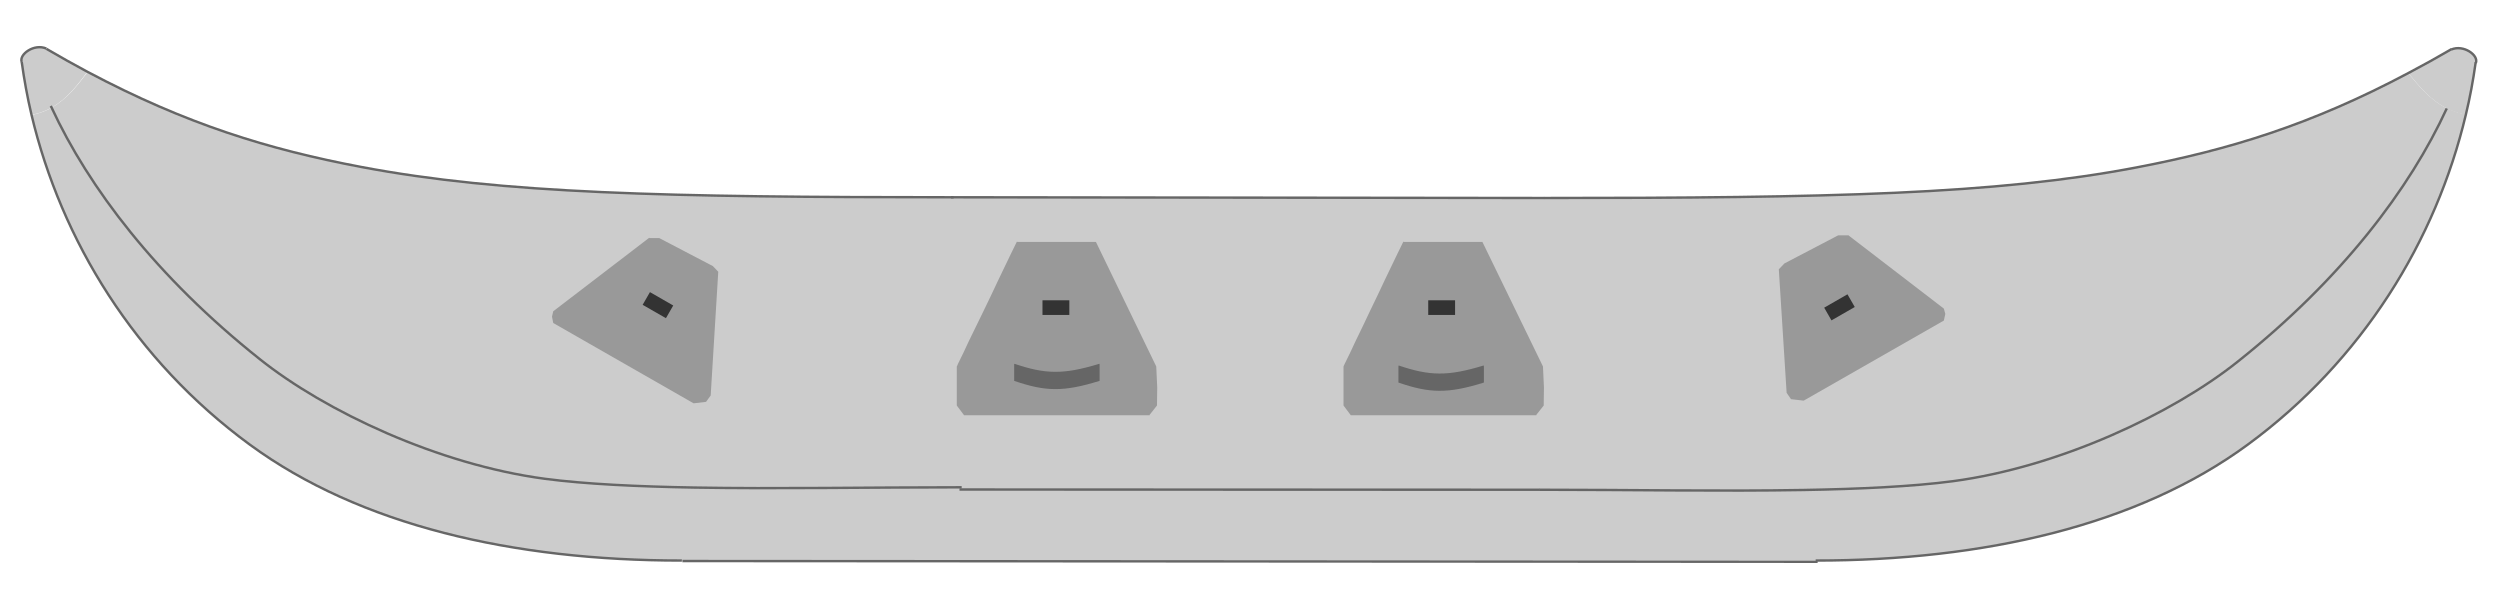
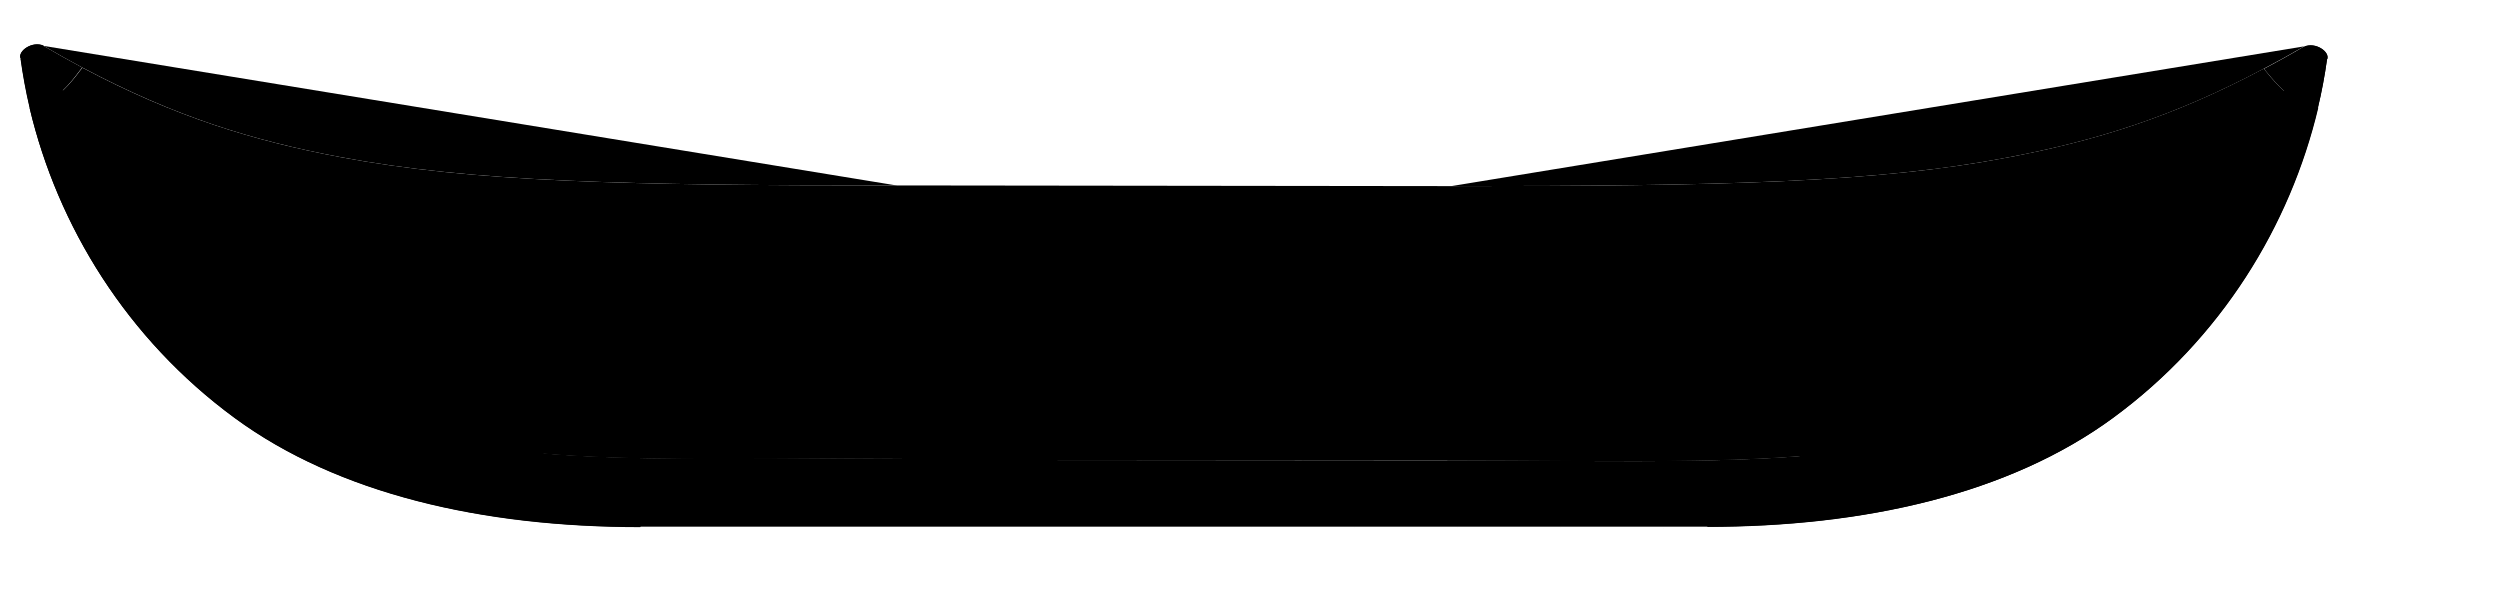
- <svg xmlns="http://www.w3.org/2000/svg" width="1024px" height="250px" version="1.1" xml:space="preserve" style="fill-rule:evenodd;clip-rule:evenodd;stroke-miterlimit:1.414;">
-   <g>
+ <svg xmlns="http://www.w3.org/2000/svg" width="1024px" height="250px" version="1.1" xml:space="preserve" style="fill-rule:evenodd;clip-rule:evenodd;stroke-miterlimit:1.414;" class="">
+   <g transform="scale(0.94)">
    <g transform="matrix(1,0,0,1,0,-9.9)">
-       <path d="M1014,35.7c-1,7.1 -2.3,14.2 -4,21.2c-2.9,-0.5 -5.5,-1.4 -7.8,-2.6c-7,-3.5 -11.7,-9.6 -15.7,-14.4c5.7,-3 11.5,-6.2 17.4,-9.7l0,0.1c5.1,-2.3 11.4,2.3 10.1,5.4Z" style="fill:#CCC;fill-rule:nonzero;" data-part-name="cone-right" data-part="end-cones" />
-       <path d="M21.1,54c-2.4,1.3 -5.1,2.4 -8.1,2.9c-1.7,-7.2 -3,-14.4 -4,-21.6c-1.3,-3.1 5,-7.7 10,-5.5l0,0.1c5.8,3.4 11.4,6.5 16.8,9.4c-3.9,5.2 -8.2,11 -14.7,14.7Z" style="fill:#CCC;fill-rule:nonzero;" data-part-name="cone-left" data-part="end-cones" />
-       <path d="M743.7,239.4l-464.7,0l0,0.2c-68.7,0 -131.6,-14.4 -176.7,-47.5c-47,-34.5 -77.2,-83.7 -89.4,-135.1c3.1,-0.6 5.7,-1.6 8.1,-2.9c15.3,32.6 43,69.2 85.4,102.9c26.8,21.4 73.2,43.2 116.7,49c16.6,2.2 38.3,3.2 61.2,3.6c33.7,0.6 71.2,-0.1 108.8,-0.1l0,0.8l236.2,0.2l1.3,0c37.5,0 74.8,0.7 108.3,0.1c22.9,-0.4 44.6,-1.4 61.2,-3.6c43.4,-5.8 89.8,-27.6 116.7,-49c42.6,-33.9 70.4,-70.8 85.6,-103.7l0,-0.1c2.3,1.2 4.9,2.1 7.8,2.6c-12.2,51.4 -42.3,100.6 -89.3,135.1c-45.2,33.2 -108.2,47.5 -177,47.5Z" style="fill:#CCC;fill-rule:nonzero;" data-part-name="bottom-panel" data-part="bottom-panel" />
-       <path d="M632.4,91c117.4,0 185,-1.5 242.5,-12.5c37.8,-7.2 71.4,-17.4 111.5,-38.7c4,4.9 8.8,10.9 15.7,14.4l0,0.1c-15.1,32.9 -43,69.8 -85.6,103.7c-26.8,21.4 -73.2,43.2 -116.7,49c-16.6,2.2 -38.3,3.2 -61.2,3.6c-33.5,0.6 -70.9,-0.1 -108.3,-0.1l-1.3,0l-236,-0.1l0,-0.8c-37.6,0 -75.1,0.7 -108.8,0.1c-22.9,-0.4 -44.6,-1.4 -61.2,-3.6c-43.5,-5.8 -89.8,-27.6 -116.7,-49c-42.3,-33.8 -70,-70.4 -85.2,-103.1c6.5,-3.6 10.9,-9.5 14.8,-14.6c40.4,21.4 74.1,31.7 112.1,38.9c57.6,10.9 124.7,12.4 241.5,12.4Z" style="fill:#CCC;fill-rule:nonzero;" data-part-name="outside-panel" data-part="outside-panel" />
-       <path d="M8.9,35.3c1,7.2 2.3,14.4 4,21.6c12.2,51.4 42.3,100.6 89.4,135.1c45.1,33.1 108,47.5 176.7,47.5c0.1,0 0.2,0 0.3,0" style="fill:none;stroke-width:1px;stroke:#666;" data-part-name="seam-left-bottom-curve" data-part="seams" />
-       <path d="M19,29.8c-5,-2.2 -11.3,2.4 -10.1,5.5" style="fill:none;stroke-width:1px;stroke:#666;" data-part-name="seam-left-cone-tip" data-part="seams" />
-       <path d="M19,29.9c5.8,3.4 11.4,6.5 16.8,9.4c40.5,21.5 74.2,31.8 112.2,39c57.6,10.9 124.7,12.4 241.5,12.4c0.4,0 0.7,0 1.1,0" style="fill:none;stroke-width:1px;stroke:#666;" data-part-name="seam-left-top-curve" data-part="seams" />
-       <path d="M20.8,53.3c0.1,0.2 0.2,0.4 0.3,0.6c15.2,32.8 42.9,69.4 85.3,103.1c26.8,21.4 73.2,43.2 116.7,49c16.6,2.2 38.3,3.2 61.2,3.6c33.7,0.6 71.2,-0.1 108.8,-0.1c0.3,0 0.5,0 0.8,0" style="fill:none;stroke-width:1px;stroke:#666;" data-part-name="seam-left-panel-curve" data-part="seams" />
-       <path d="M1014.1,35.3c0,0.1 0,0.3 -0.1,0.4c-1,7.1 -2.3,14.2 -4,21.2c-12.2,51.4 -42.3,100.6 -89.3,135.1c-45.2,33.2 -108.2,47.5 -177,47.5" style="fill:none;stroke-width:1px;stroke:#666;" data-part-name="seam-right-bottom-curve" data-part="seams" />
-       <path d="M1004,30.2c5.1,-2.2 11.4,2.4 10.1,5.5" style="fill:none;stroke-width:1px;stroke:#666;" data-part-name="seam-right-cone-tip" data-part="seams" />
-       <path d="M1004,30.1c-0.1,0 -0.1,0 0,0c-6,3.5 -11.8,6.7 -17.5,9.7c-40.1,21.3 -73.7,31.5 -111.5,38.7c-57.6,11 -125.2,12.5 -242.6,12.5" style="fill:none;stroke-width:1px;stroke:#666;" data-part-name="seam-right-top-curve" data-part="seams" />
-       <path d="M1002.2,54.3c-15.1,32.9 -43,69.8 -85.6,103.7c-26.8,21.4 -73.2,43.2 -116.7,49c-16.6,2.2 -38.3,3.2 -61.2,3.6c-33.5,0.6 -70.9,-0.1 -108.3,-0.1" style="fill:none;stroke-width:1px;stroke:#666;" data-part-name="seam-right-panel-curve" data-part="seams" />
-       <path d="M389.5,90.7l242.9,0.3l0.1,0" style="fill:none;stroke-width:1px;stroke:#666;" data-part-name="seam-top" data-part="seams" />
-       <path d="M393,210.4l236.2,0.1l1.3,0" style="fill:none;stroke-width:1px;stroke:#666;" data-part-name="seam-panel" data-part="seams" />
-       <path d="M279.5,239.7l464.9,0.3l0.1,0" style="fill:none;stroke-width:1px;stroke:#666;" data-part-name="seam-bottom" data-part="seams" />
+       <path d="M1014,35.7c-1,7.1 -2.3,14.2 -4,21.2c-2.9,-0.5 -5.5,-1.4 -7.8,-2.6c-7,-3.5 -11.7,-9.6 -15.7,-14.4c5.7,-3 11.5,-6.2 17.4,-9.7l0,0.1c5.1,-2.3 11.4,2.3 10.1,5.4Z" class="area" data-part-name="cone-right" data-part="end-cones" />
+       <path d="M21.1,54c-2.4,1.3 -5.1,2.4 -8.1,2.9c-1.7,-7.2 -3,-14.4 -4,-21.6c-1.3,-3.1 5,-7.7 10,-5.5l0,0.1c5.8,3.4 11.4,6.5 16.8,9.4c-3.9,5.2 -8.2,11 -14.7,14.7Z" class="area" data-part-name="cone-left" data-part="end-cones" />
+       <path d="M743.7,239.4l-464.7,0l0,0.2c-68.7,0 -131.6,-14.4 -176.7,-47.5c-47,-34.5 -77.2,-83.7 -89.4,-135.1c3.1,-0.6 5.7,-1.6 8.1,-2.9c15.3,32.6 43,69.2 85.4,102.9c26.8,21.4 73.2,43.2 116.7,49c16.6,2.2 38.3,3.2 61.2,3.6c33.7,0.6 71.2,-0.1 108.8,-0.1l0,0.8l236.2,0.2l1.3,0c37.5,0 74.8,0.7 108.3,0.1c22.9,-0.4 44.6,-1.4 61.2,-3.6c43.4,-5.8 89.8,-27.6 116.7,-49c42.6,-33.9 70.4,-70.8 85.6,-103.7l0,-0.1c2.3,1.2 4.9,2.1 7.8,2.6c-12.2,51.4 -42.3,100.6 -89.3,135.1c-45.2,33.2 -108.2,47.5 -177,47.5Z" class="area" data-part-name="bottom-panel" data-part="bottom-panel" />
+       <path d="M632.4,91c117.4,0 185,-1.5 242.5,-12.5c37.8,-7.2 71.4,-17.4 111.5,-38.7c4,4.9 8.8,10.9 15.7,14.4l0,0.1c-15.1,32.9 -43,69.8 -85.6,103.7c-26.8,21.4 -73.2,43.2 -116.7,49c-16.6,2.2 -38.3,3.2 -61.2,3.6c-33.5,0.6 -70.9,-0.1 -108.3,-0.1l-1.3,0l-236,-0.1l0,-0.8c-37.6,0 -75.1,0.7 -108.8,0.1c-22.9,-0.4 -44.6,-1.4 -61.2,-3.6c-43.5,-5.8 -89.8,-27.6 -116.7,-49c-42.3,-33.8 -70,-70.4 -85.2,-103.1c6.5,-3.6 10.9,-9.5 14.8,-14.6c40.4,21.4 74.1,31.7 112.1,38.9c57.6,10.9 124.7,12.4 241.5,12.4Z" class="area" data-part-name="outside-panel" data-part="outside-panel" />
+       <path d="M8.9,35.3c1,7.2 2.3,14.4 4,21.6c12.2,51.4 42.3,100.6 89.4,135.1c45.1,33.1 108,47.5 176.7,47.5c0.1,0 0.2,0 0.3,0" class="line" data-part-name="seam-left-bottom-curve" data-part="seams" />
+       <path d="M19,29.8c-5,-2.2 -11.3,2.4 -10.1,5.5" class="line" data-part-name="seam-left-cone-tip" data-part="seams" />
+       <path d="M19,29.9c5.8,3.4 11.4,6.5 16.8,9.4c40.5,21.5 74.2,31.8 112.2,39c57.6,10.9 124.7,12.4 241.5,12.4c0.4,0 0.7,0 1.1,0" class="line" data-part-name="seam-left-top-curve" data-part="seams" />
+       <path d="M20.8,53.3c0.1,0.2 0.2,0.4 0.3,0.6c15.2,32.8 42.9,69.4 85.3,103.1c26.8,21.4 73.2,43.2 116.7,49c16.6,2.2 38.3,3.2 61.2,3.6c33.7,0.6 71.2,-0.1 108.8,-0.1c0.3,0 0.5,0 0.8,0" class="line" data-part-name="seam-left-panel-curve" data-part="seams" />
+       <path d="M1014.1,35.3c0,0.1 0,0.3 -0.1,0.4c-1,7.1 -2.3,14.2 -4,21.2c-12.2,51.4 -42.3,100.6 -89.3,135.1c-45.2,33.2 -108.2,47.5 -177,47.5" class="line" data-part-name="seam-right-bottom-curve" data-part="seams" />
+       <path d="M1004,30.2c5.1,-2.2 11.4,2.4 10.1,5.5" class="line" data-part-name="seam-right-cone-tip" data-part="seams" />
+       <path d="M1004,30.1c-0.1,0 -0.1,0 0,0c-6,3.5 -11.8,6.7 -17.5,9.7c-40.1,21.3 -73.7,31.5 -111.5,38.7c-57.6,11 -125.2,12.5 -242.6,12.5" class="line" data-part-name="seam-right-top-curve" data-part="seams" />
+       <path d="M1002.2,54.3c-15.1,32.9 -43,69.8 -85.6,103.7c-26.8,21.4 -73.2,43.2 -116.7,49c-16.6,2.2 -38.3,3.2 -61.2,3.6c-33.5,0.6 -70.9,-0.1 -108.3,-0.1" class="line" data-part-name="seam-right-panel-curve" data-part="seams" />
+       <path d="M389.5,90.7l242.9,0.3l0.1,0" class="line" data-part-name="seam-top" data-part="seams" />
+       <path d="M393,210.4l236.2,0.1l1.3,0" class="line" data-part-name="seam-panel" data-part="seams" />
+       <path d="M279.5,239.7l464.9,0.3l0.1,0" class="line" data-part-name="seam-bottom" data-part="seams" />
    </g>
    <g transform="matrix(1,0,0,1,0,-9.9)">
-       <path d="M292,118.9l2.2,2.3l-3.1,50.7l-1.9,2.6l-5.1,0.6l-57.5,-32.9l-0.5,-2.6l0.5,-2.2l39.3,-30.1l0.1,0.1l4,0Z" style="fill:#999;fill-rule:nonzero;" data-part-name="patch-1" data-part="d-rings" />
+       <path d="M292,118.9l2.2,2.3l-3.1,50.7l-1.9,2.6l-5.1,0.6l-57.5,-32.9l-0.5,-2.6l0.5,-2.2l39.3,-30.1l0.1,0.1l4,0Z" class="area" data-part-name="patch-1" data-part="d-rings" />
    </g>
    <g transform="matrix(1,0,0,1,0,-9.9)">
-       <path d="M473.6,160l0.4,8.6l-0.1,7.4l-3,3.8l0,0.2l-76,0l-3,-4l0,-16c0.2,-0.4 0.4,-0.7 0.5,-1.1c1.5,-3 3,-6.1 4.4,-9.2c2,-4.1 4,-8.2 6,-12.3c2.1,-4.3 4.2,-8.7 6.2,-13c1.7,-3.5 3.4,-7.1 5.1,-10.6c0.8,-1.6 1.6,-3.3 2.4,-4.9l0.4,0.1l32,0Z" style="fill:#999;fill-rule:nonzero;" data-part-name="patch-2" data-part="d-rings" />
+       <path d="M473.6,160l0.4,8.6l-0.1,7.4l-3,3.8l0,0.2l-76,0l-3,-4l0,-16c0.2,-0.4 0.4,-0.7 0.5,-1.1c1.5,-3 3,-6.1 4.4,-9.2c2,-4.1 4,-8.2 6,-12.3c2.1,-4.3 4.2,-8.7 6.2,-13c1.7,-3.5 3.4,-7.1 5.1,-10.6c0.8,-1.6 1.6,-3.3 2.4,-4.9l0.4,0.1l32,0Z" class="area" data-part-name="patch-2" data-part="d-rings" />
    </g>
    <g transform="matrix(1,0,0,1,0,-9.9)">
-       <path d="M632,160l0.4,8.6l-0.1,7.4l-3,3.8l0,0.2l-76,0l-3,-4l0,-16c0.2,-0.4 0.3,-0.7 0.5,-1.1c1.5,-3 3,-6.1 4.4,-9.2c2,-4.1 4,-8.2 5.9,-12.3c2.1,-4.3 4.2,-8.7 6.2,-13c1.7,-3.5 3.4,-7.1 5.1,-10.6c0.8,-1.6 1.6,-3.3 2.4,-4.9l0.4,0.1l32,0Z" style="fill:#999;fill-rule:nonzero;" data-part-name="patch-3" data-part="d-rings" />
+       <path d="M632,160l0.4,8.6l-0.1,7.4l-3,3.8l0,0.2l-76,0l-3,-4l0,-16c0.2,-0.4 0.3,-0.7 0.5,-1.1c1.5,-3 3,-6.1 4.4,-9.2c2,-4.1 4,-8.2 5.9,-12.3c2.1,-4.3 4.2,-8.7 6.2,-13c1.7,-3.5 3.4,-7.1 5.1,-10.6c0.8,-1.6 1.6,-3.3 2.4,-4.9l0.4,0.1l32,0Z" class="area" data-part-name="patch-3" data-part="d-rings" />
    </g>
    <g transform="matrix(1,0,0,1,0,-9.9)">
-       <path d="M730.9,117.8l-2.3,2.4l3.2,50.6l1.8,2.6l5.2,0.6l57.4,-32.8l0.6,-2.7l-0.6,-2.2l-39.2,-30.1l-0.1,0.1l-4,0Z" style="fill:#999;fill-rule:nonzero;" data-part-name="patch-4" data-part="d-rings" />
+       <path d="M730.9,117.8l-2.3,2.4l3.2,50.6l1.8,2.6l5.2,0.6l57.4,-32.8l0.6,-2.7l-0.6,-2.2l-39.2,-30.1l-0.1,0.1l-4,0Z" class="area" data-part-name="patch-4" data-part="d-rings" />
    </g>
    <g transform="matrix(1,0,0,1,0,-9.9)">
-       <path d="M450.4,159.2l0,6.7c-14.8,4.6 -22.2,4.4 -35,0l0,-6.7l0.1,-0.3c12.7,4.3 20.1,4.5 34.8,0Z" style="fill:#666;fill-rule:nonzero;" data-part-name="handle-1" />
+       <path d="M450.4,159.2l0,6.7c-14.8,4.6 -22.2,4.4 -35,0l0,-6.7l0.1,-0.3c12.7,4.3 20.1,4.5 34.8,0Z" class="area area-default" data-part-name="handle-1" />
    </g>
    <g transform="matrix(1,0,0,1,0,-9.9)">
-       <path d="M607.8,159.9l0,6.7c-14.8,4.6 -22.2,4.4 -35,0l0,-6.7l0.1,-0.3c12.7,4.3 20.1,4.5 34.8,0Z" style="fill:#666;fill-rule:nonzero;" data-part-name="handle-2" />
+       <path d="M607.8,159.9l0,6.7c-14.8,4.6 -22.2,4.4 -35,0l0,-6.7l0.1,-0.3c12.7,4.3 20.1,4.5 34.8,0Z" class="area area-default" data-part-name="handle-2" />
    </g>
    <g transform="matrix(0.8672,0.498,-0.498,0.8672,102.962,-126.205)">
-       <rect x="264" y="131.9" width="11" height="6" style="fill:#333;" data-part-name="tongue-1" />
+       <rect x="264" y="131.9" width="11" height="6" class="area area-default" data-part-name="tongue-1" />
    </g>
    <g transform="matrix(1,0,0,1,0,-9.9)">
-       <rect x="427" y="132.9" width="11" height="6" style="fill:#333;" data-part-name="tongue-2" />
+       <rect x="427" y="132.9" width="11" height="6" class="area area-default" data-part-name="tongue-2" />
    </g>
    <g transform="matrix(1,0,0,1,0,-9.9)">
-       <rect x="585" y="132.9" width="11" height="6" style="fill:#333;" data-part-name="tongue-3" />
+       <rect x="585" y="132.9" width="11" height="6" class="area area-default" data-part-name="tongue-3" />
    </g>
    <g transform="matrix(-0.8672,0.498,-0.498,-0.8672,1474.56,-131.504)">
-       <rect x="748" y="132.9" width="11" height="6" style="fill:#333;" data-part-name="tongue-4" />
+       <rect x="748" y="132.9" width="11" height="6" class="area area-default" data-part-name="tongue-4" />
    </g>
  </g>
</svg>
